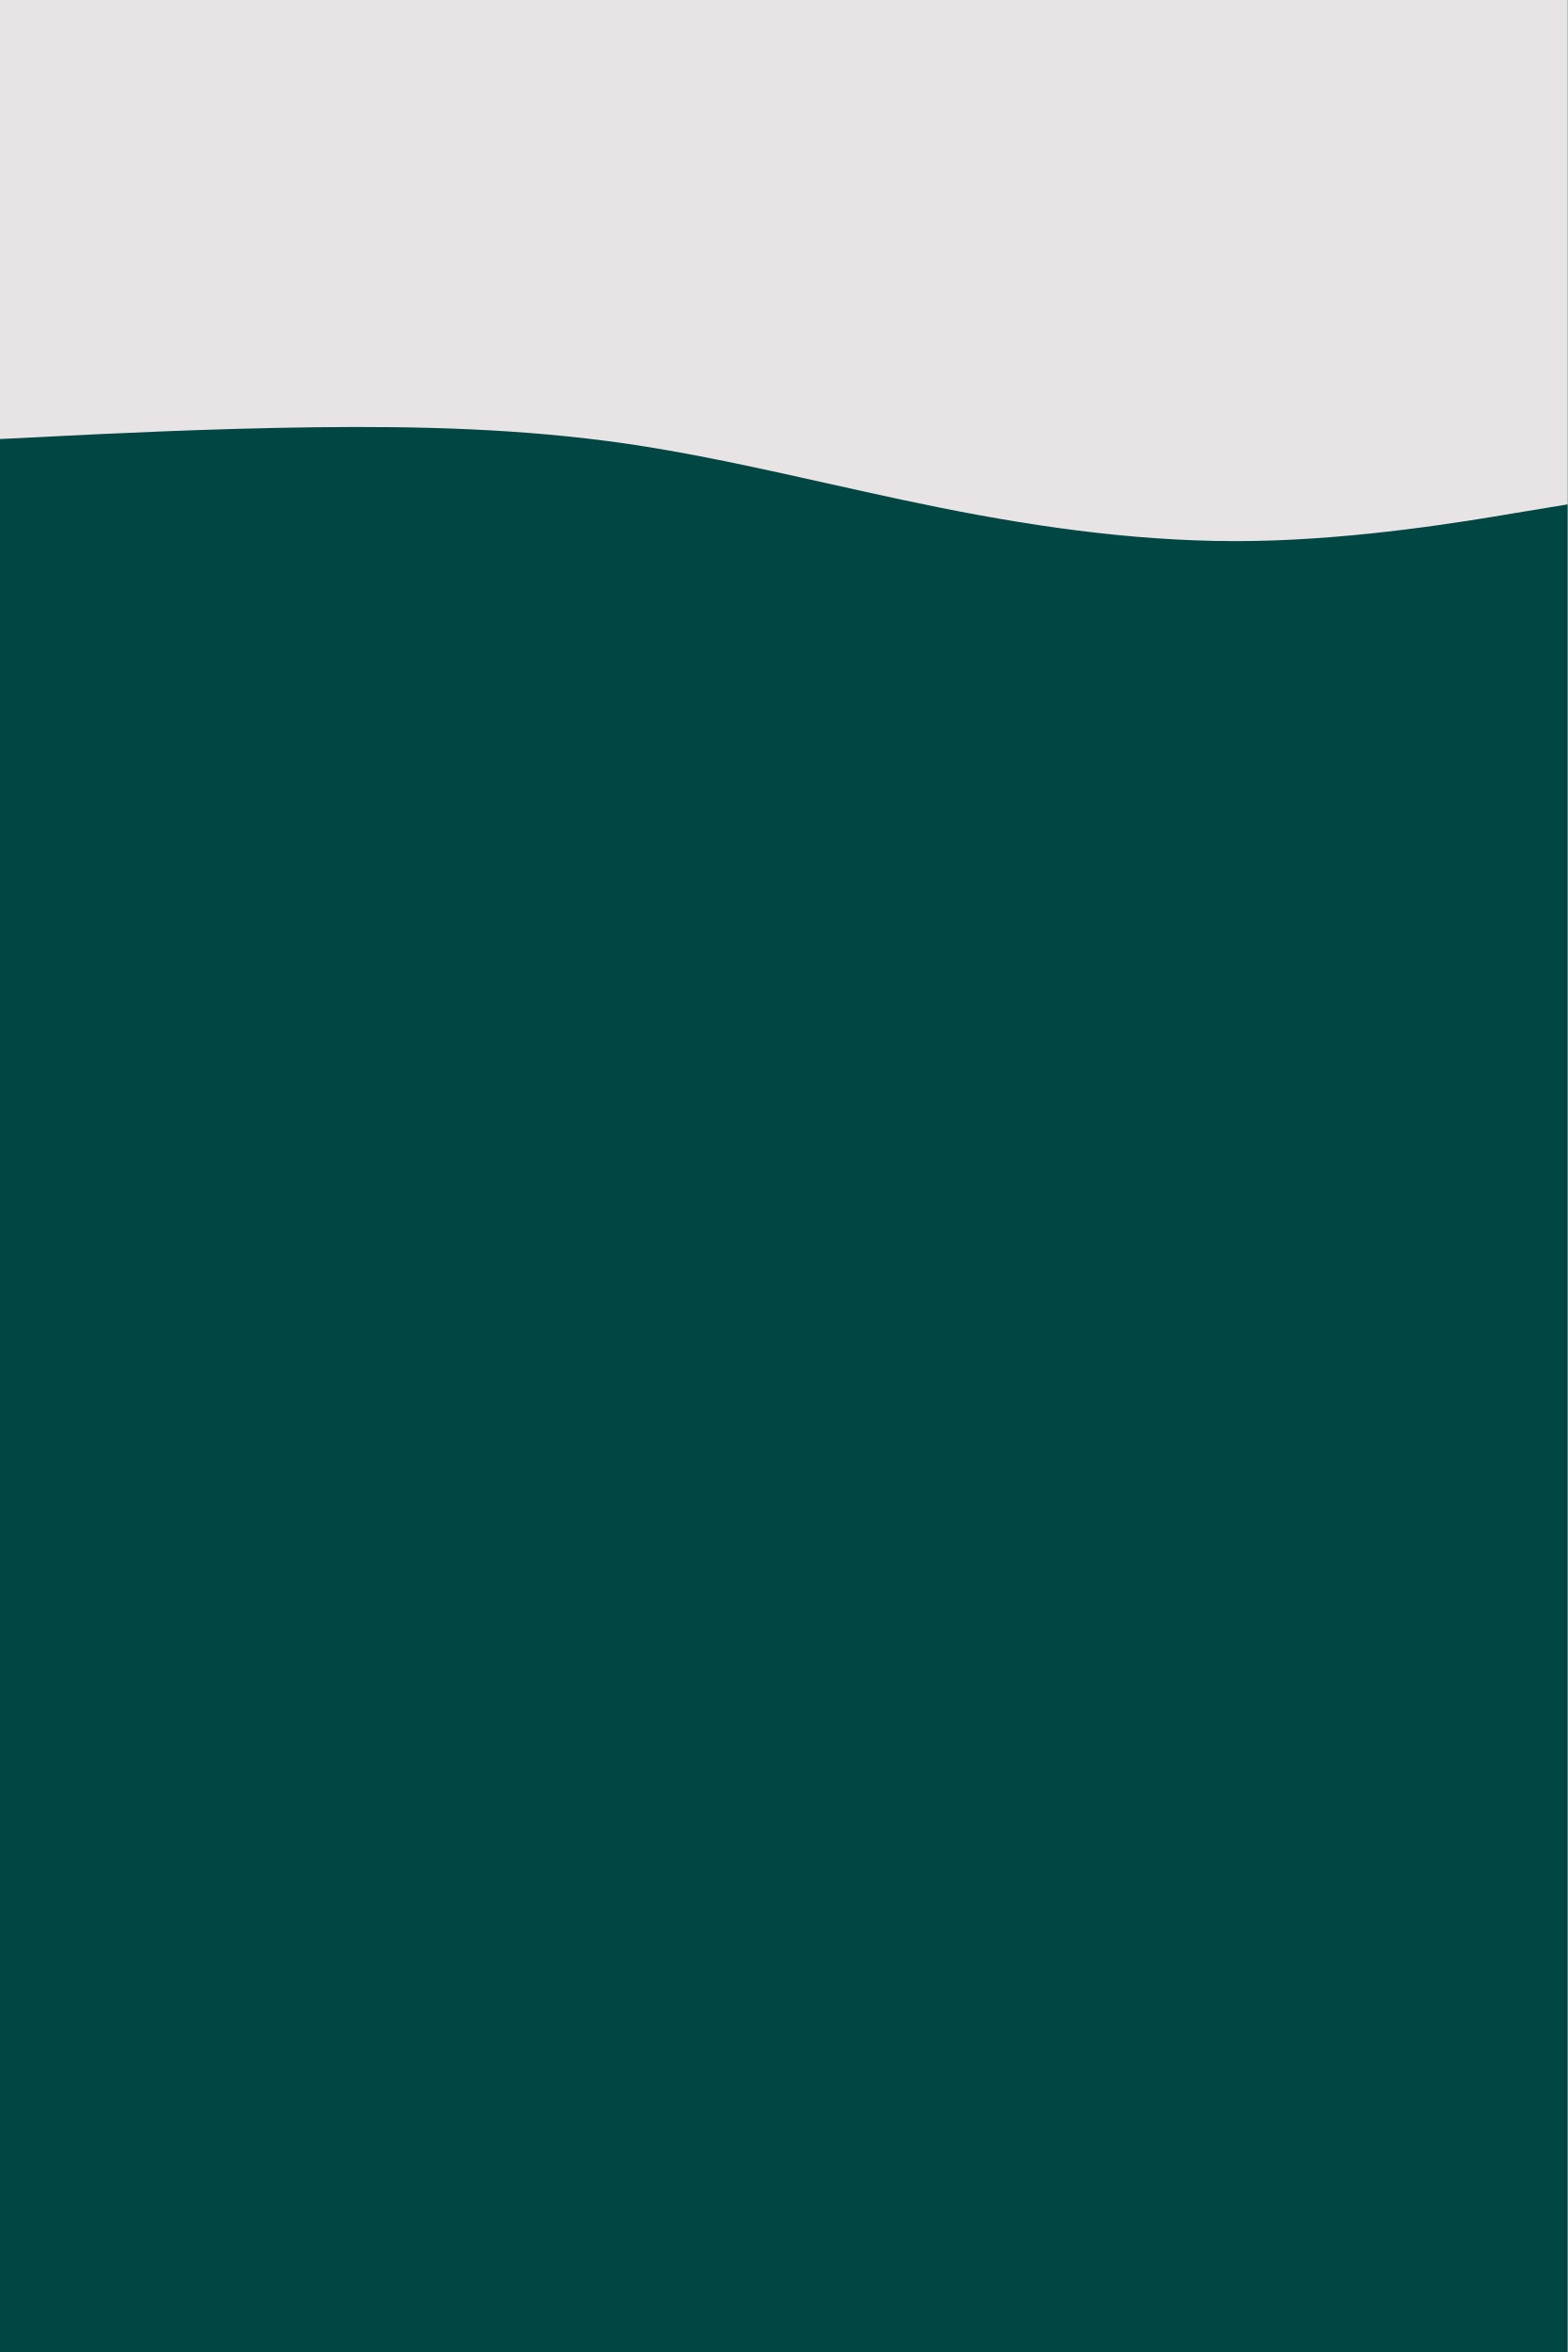
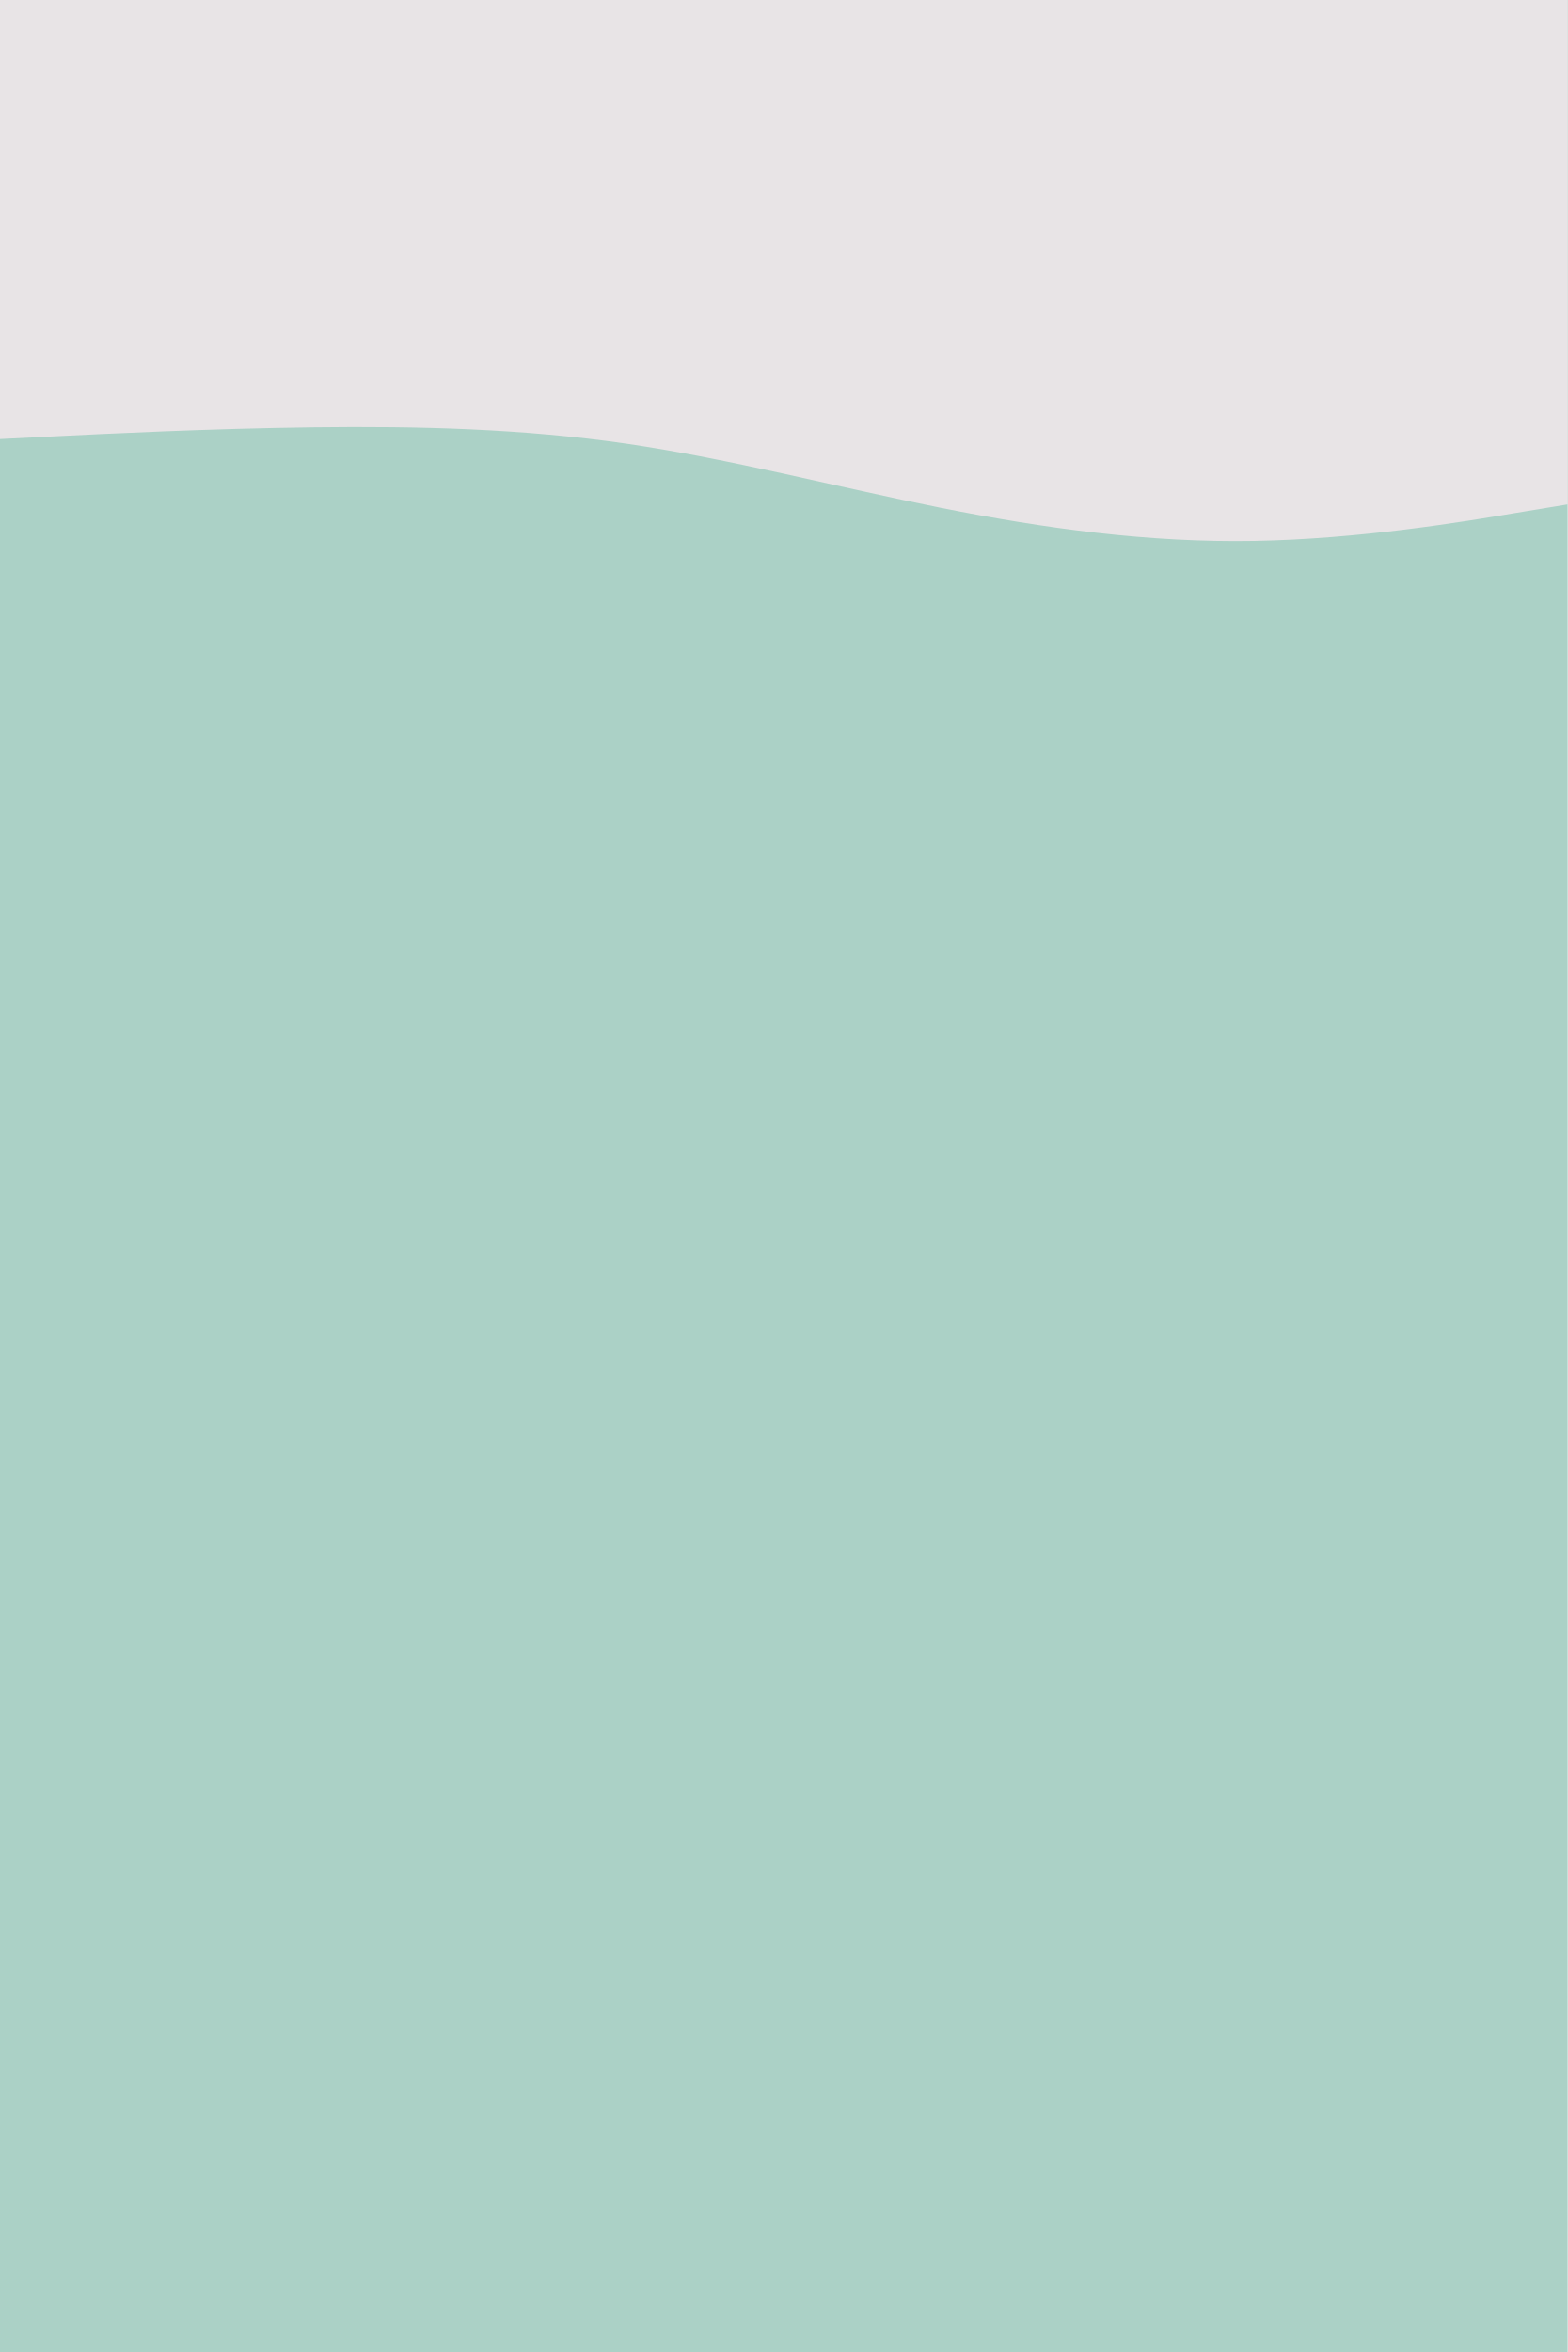
<svg xmlns="http://www.w3.org/2000/svg" id="visual" viewBox="0 0 600 900" width="600" height="900" version="1.1">
-   <rect x="0" y="0" width="600" height="900" fill="#004643" />
+   <rect x="0" y="0" width="600" height="900" fill="#abd1c6" />
  <path d="M0 168L20 167C40 166 80 164 120 163.5C160 163 200 164 240 169.8C280 175.7 320 186.3 360 194.3C400 202.3 440 207.7 480 207C520 206.3 560 199.7 580 196.3L600 193L600 0L580 0C560 0 520 0 480 0C440 0 400 0 360 0C320 0 280 0 240 0C200 0 160 0 120 0C80 0 40 0 20 0L0 0Z" fill="#e8e4e6" stroke-linecap="round" stroke-linejoin="miter" />
</svg>
